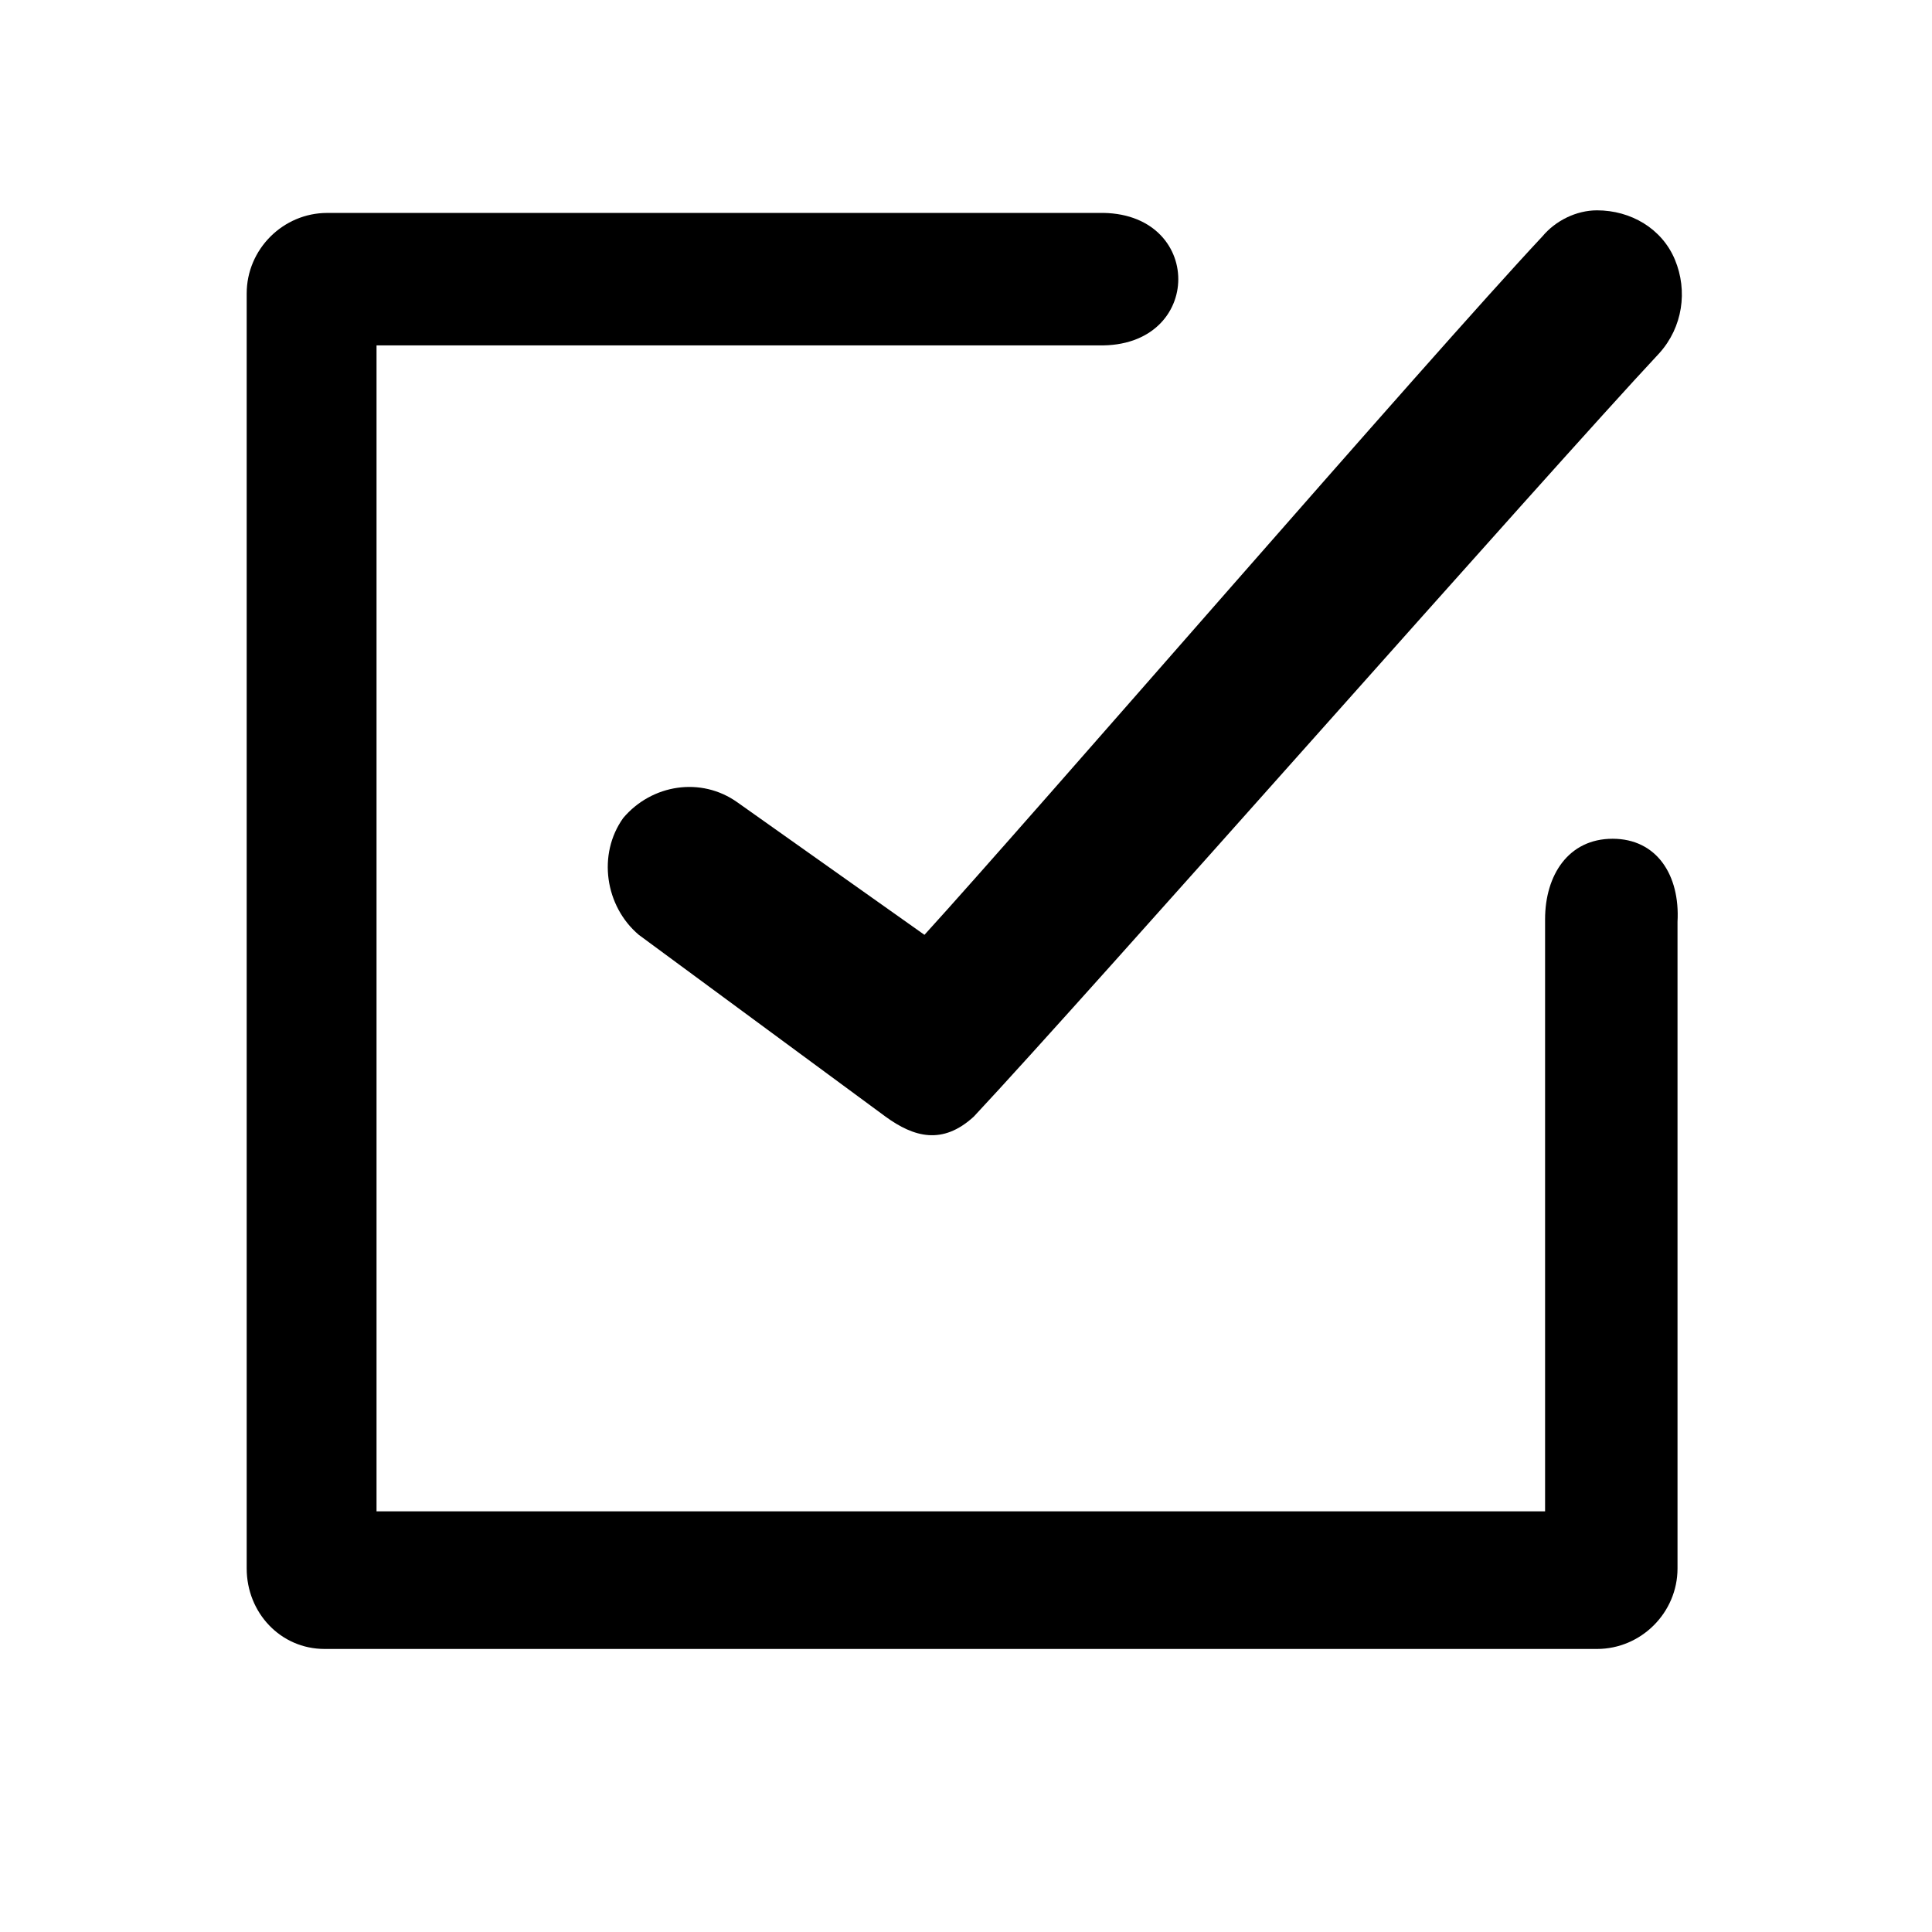
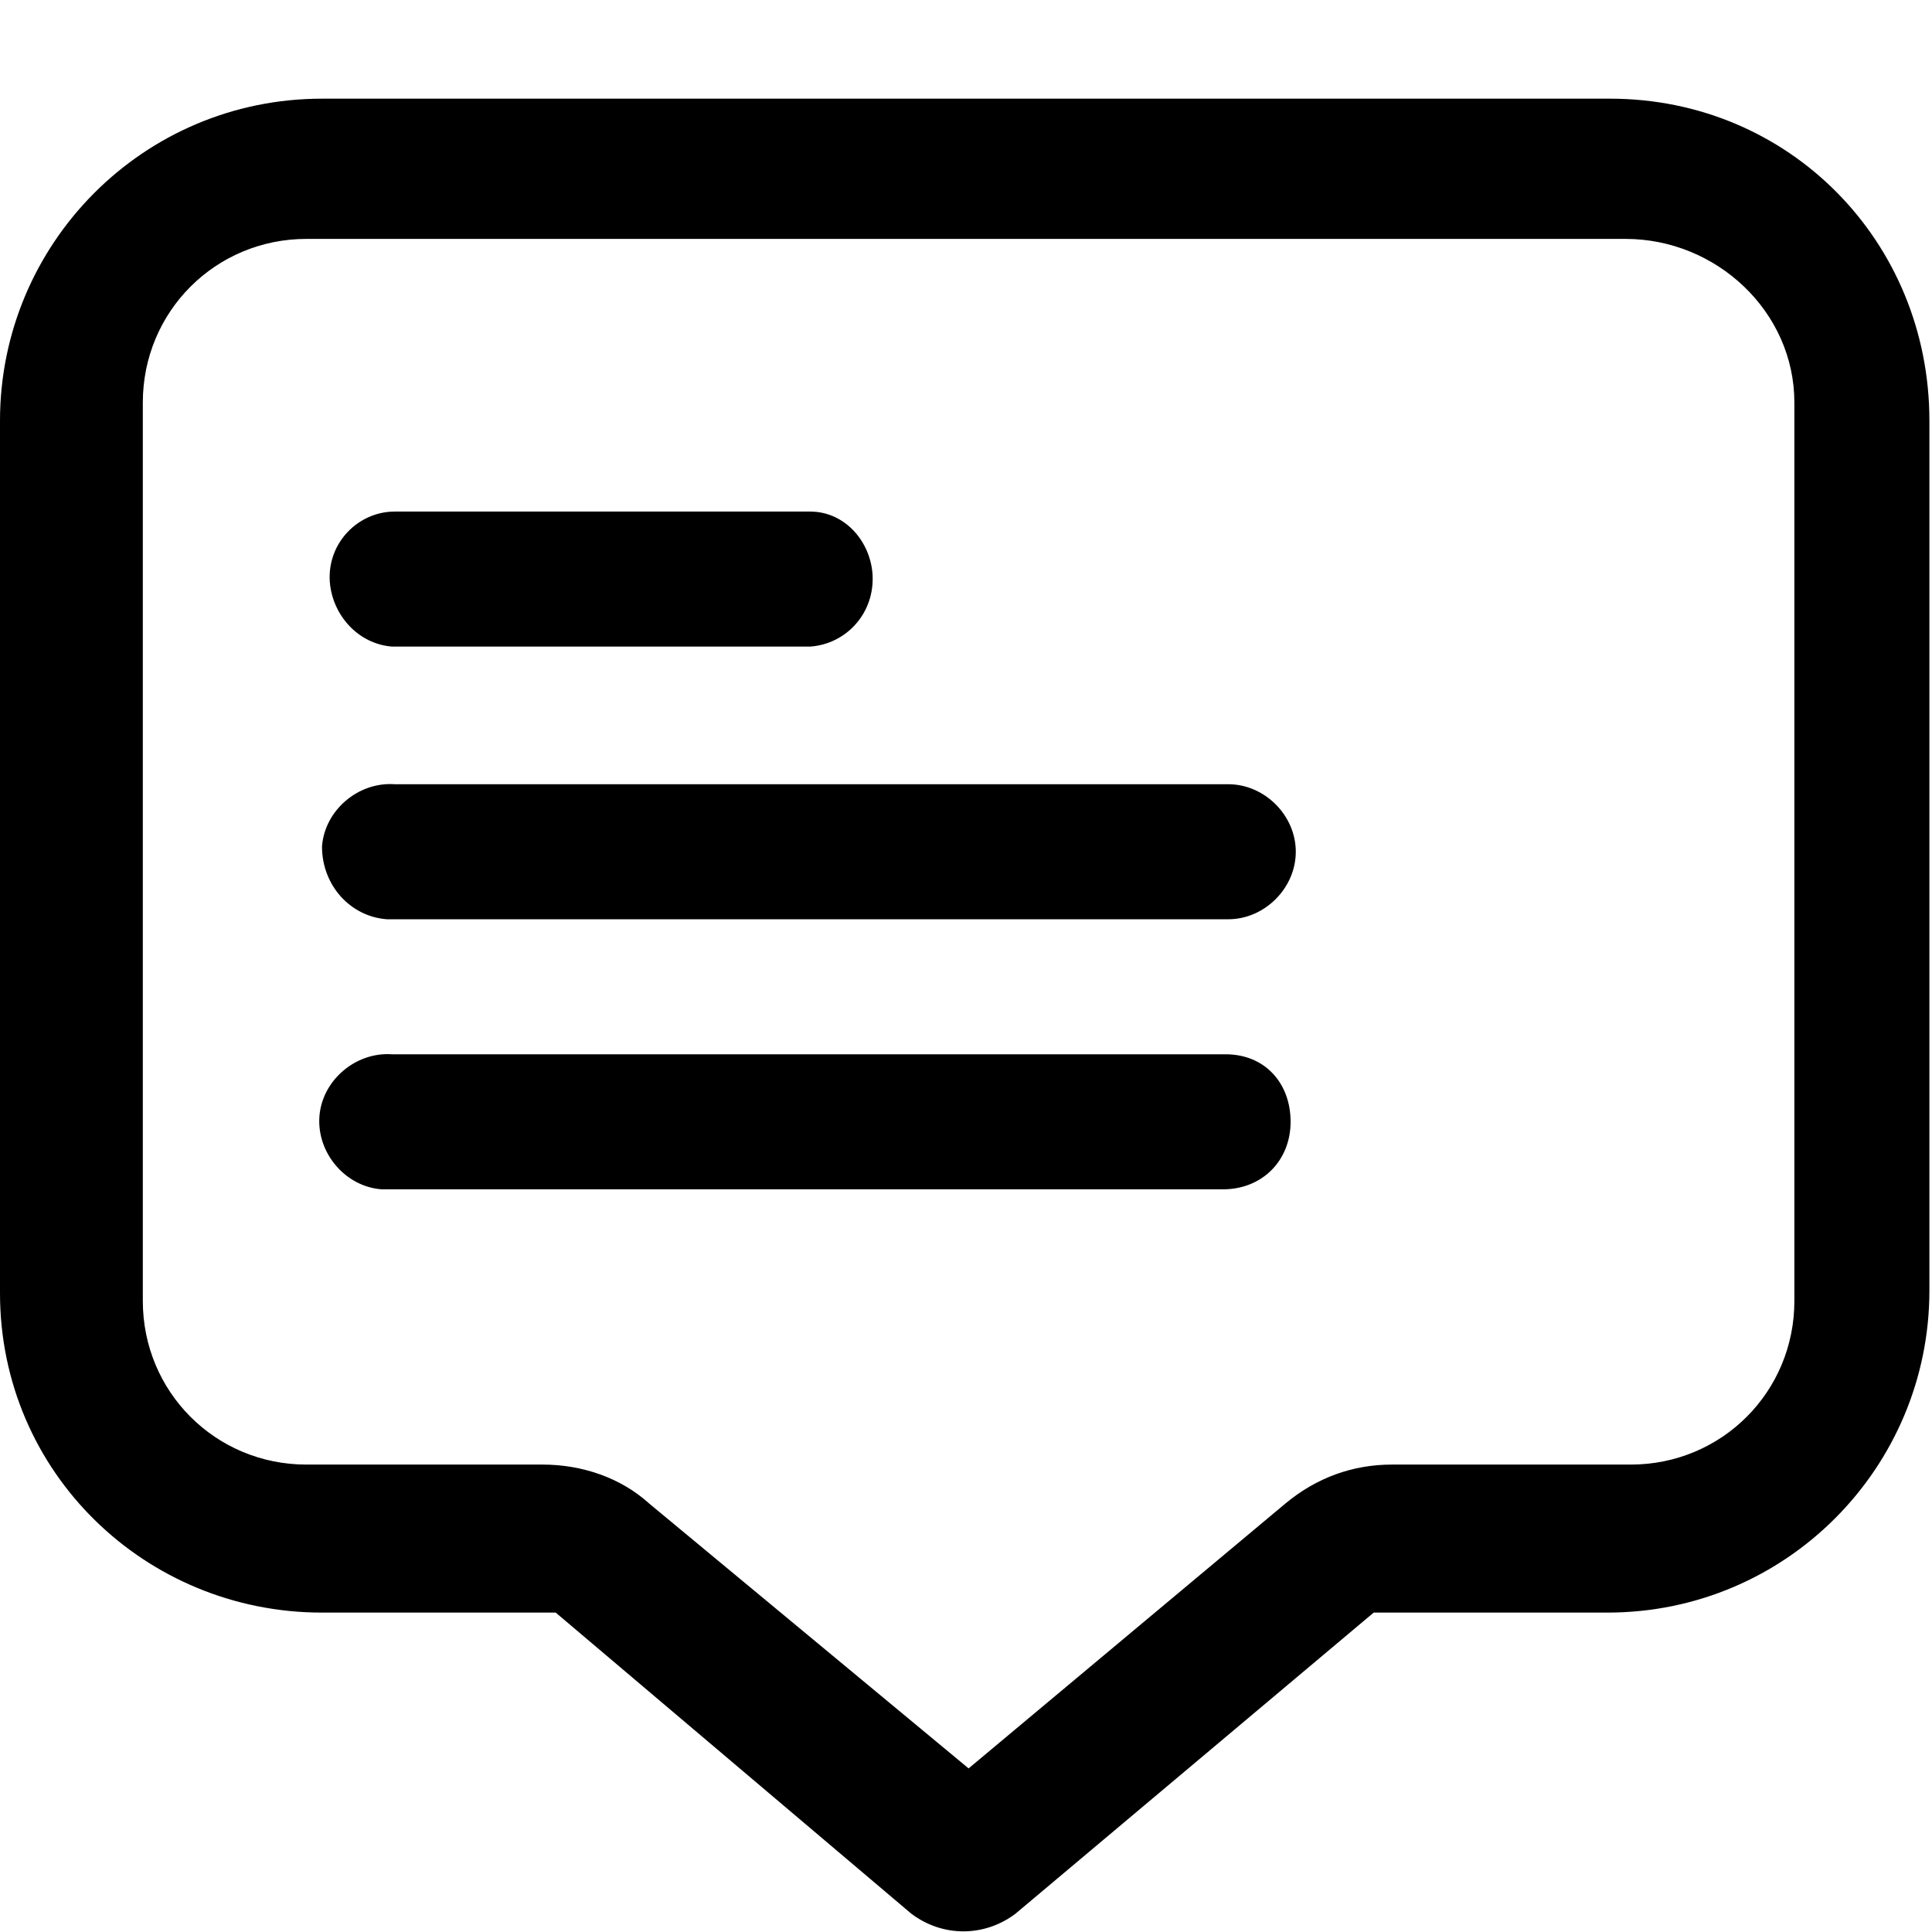
<svg xmlns="http://www.w3.org/2000/svg" width="24px" height="24px" version="1.1" id="Layer_1" x="0px" y="0px" viewBox="0 0 74.4 74.4" style="enable-background:new 0 0 74.4 74.4;" xml:space="preserve" preserveAspectRatio="xMinYMid meet">
  <g>
-     <path d="M62.1,32.3c-1.7,0-2.6,1.4-2.6,3.1v22.8h-45V13.3h27.8c4.1,0.1,4.1-5.2,0-5.1H12.6c-1.7,0-3.1,1.4-3.1,3.1l0,0   v49.1c0,1.7,1.3,3.1,3,3.1l0,0h49c1.7,0,3.1-1.4,3.1-3.1V35.5C64.7,33.7,63.8,32.3,62.1,32.3z" />
-     <path d="M28.4,30.9c-1.4-1-3.3-0.7-4.4,0.6c-1,1.4-0.7,3.4,0.6,4.5l9.5,7c1.1,0.8,2.2,1.1,3.4,0   c4.4-4.7,22.1-24.8,26.4-29.4c0.9-1,1.1-2.4,0.6-3.6s-1.7-1.9-3-1.9c-0.8,0-1.6,0.4-2.1,1C55,13.8,39.7,31.5,35.6,36L28.4,30.9z" />
+     <path d="M62,3.8L62,3.8H12.4C5.5,3.8,0,9.4,0,16.2l0,0v33.6c0,6.9,5.6,12.3,12.4,12.3h9l13.7,11.6c1.2,0.9,2.8,0.9,4,0l13.8-11.6h9   c6.9,0,12.4-5.6,12.4-12.4V16.2C74.3,9.3,68.9,3.8,62,3.8z M69.1,15.5v34.6c0,3.5-2.8,6.3-6.3,6.3l0,0h-9.2c-1.5,0-2.9,0.5-4.1,1.5   L37.3,68.1L25,57.9c-1.1-1-2.6-1.5-4.1-1.5h-9.1c-3.5,0-6.3-2.8-6.3-6.3l0,0V15.5c0-3.5,2.8-6.3,6.3-6.3l0,0h50.8   C66.1,9.2,69.1,12,69.1,15.5L69.1,15.5z" />
+     <path d="M14.9,35.4c0.1,0,32.4,0,32.4,0c1.4,0,2.6-1.2,2.6-2.6c0-1.4-1.2-2.6-2.6-2.6H15.2c-1.4-0.1-2.7,1-2.8,2.4   C12.4,34.1,13.5,35.3,14.9,35.4z" />
+     <path d="M15.1,24.9h16.1c1.4-0.1,2.5-1.3,2.4-2.8c-0.1-1.3-1.1-2.4-2.4-2.4h-16c-1.4,0-2.6,1.2-2.5,2.7   C12.8,23.7,13.8,24.8,15.1,24.9z" />
+     <path d="M47.2,40.6H15.1c-1.4-0.1-2.7,1-2.8,2.4c-0.1,1.4,1,2.7,2.4,2.8c0.1,0,32.4,0,32.4,0c1.5,0,2.6-1.1,2.6-2.6   S48.7,40.6,47.2,40.6z" />
  </g>
</svg>
